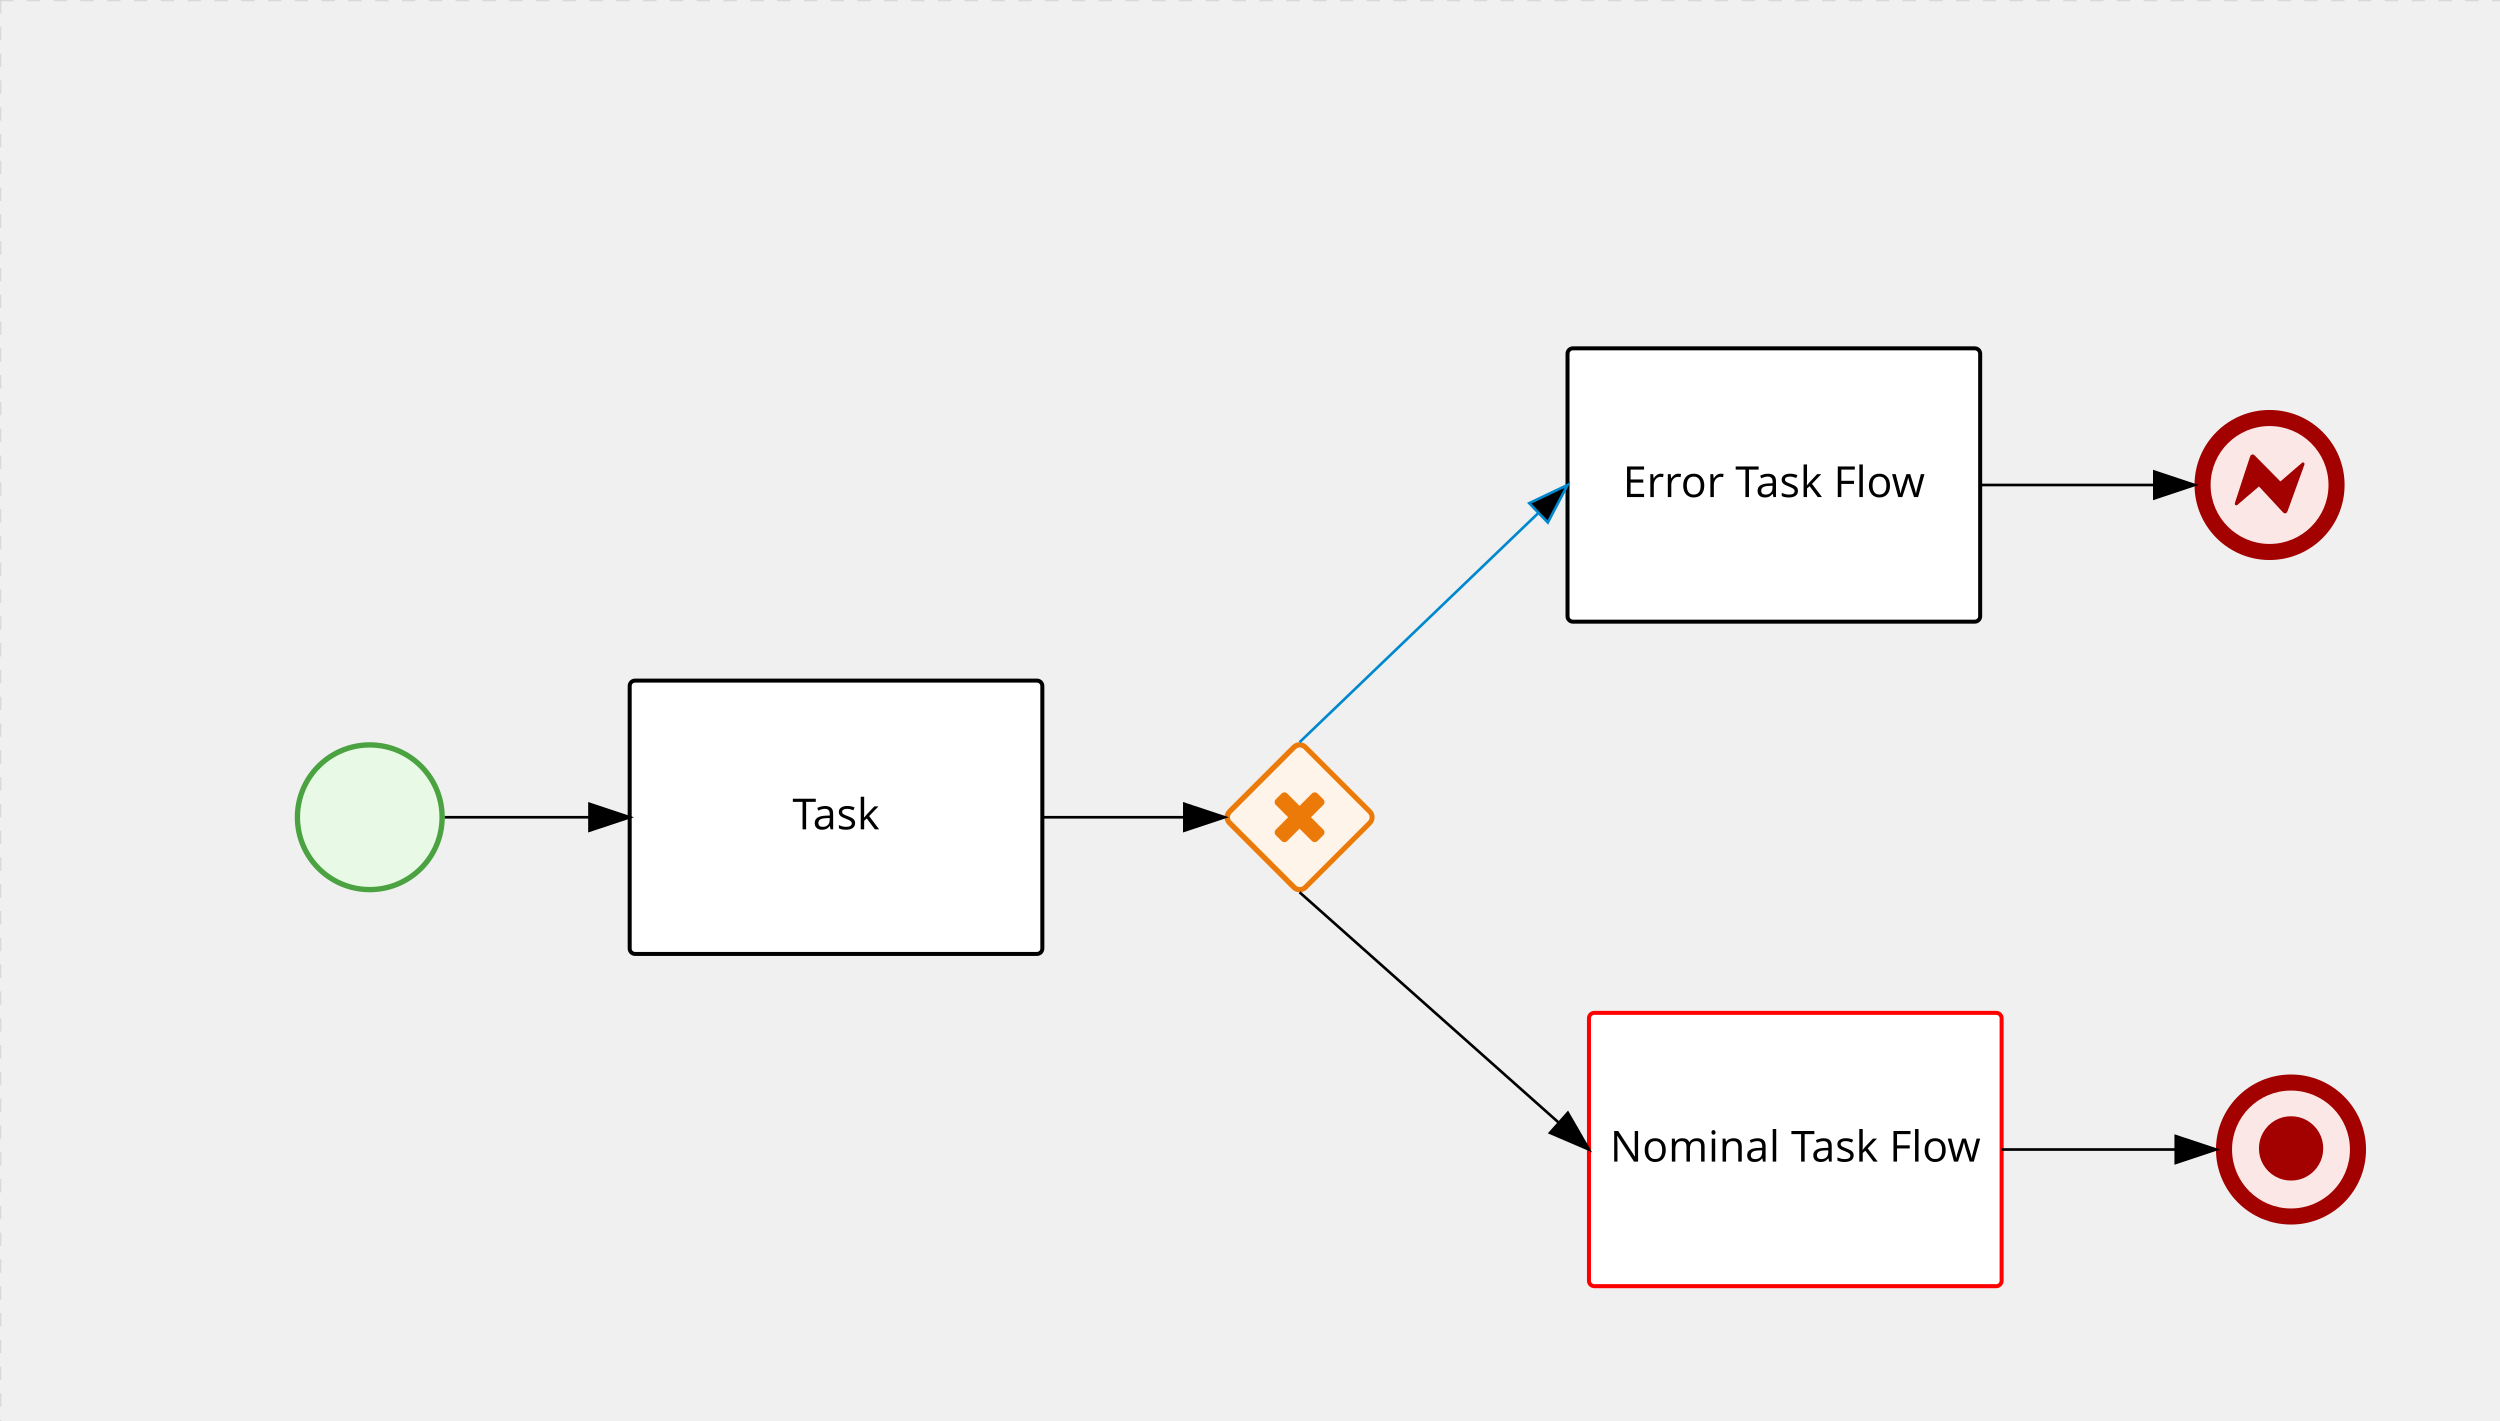
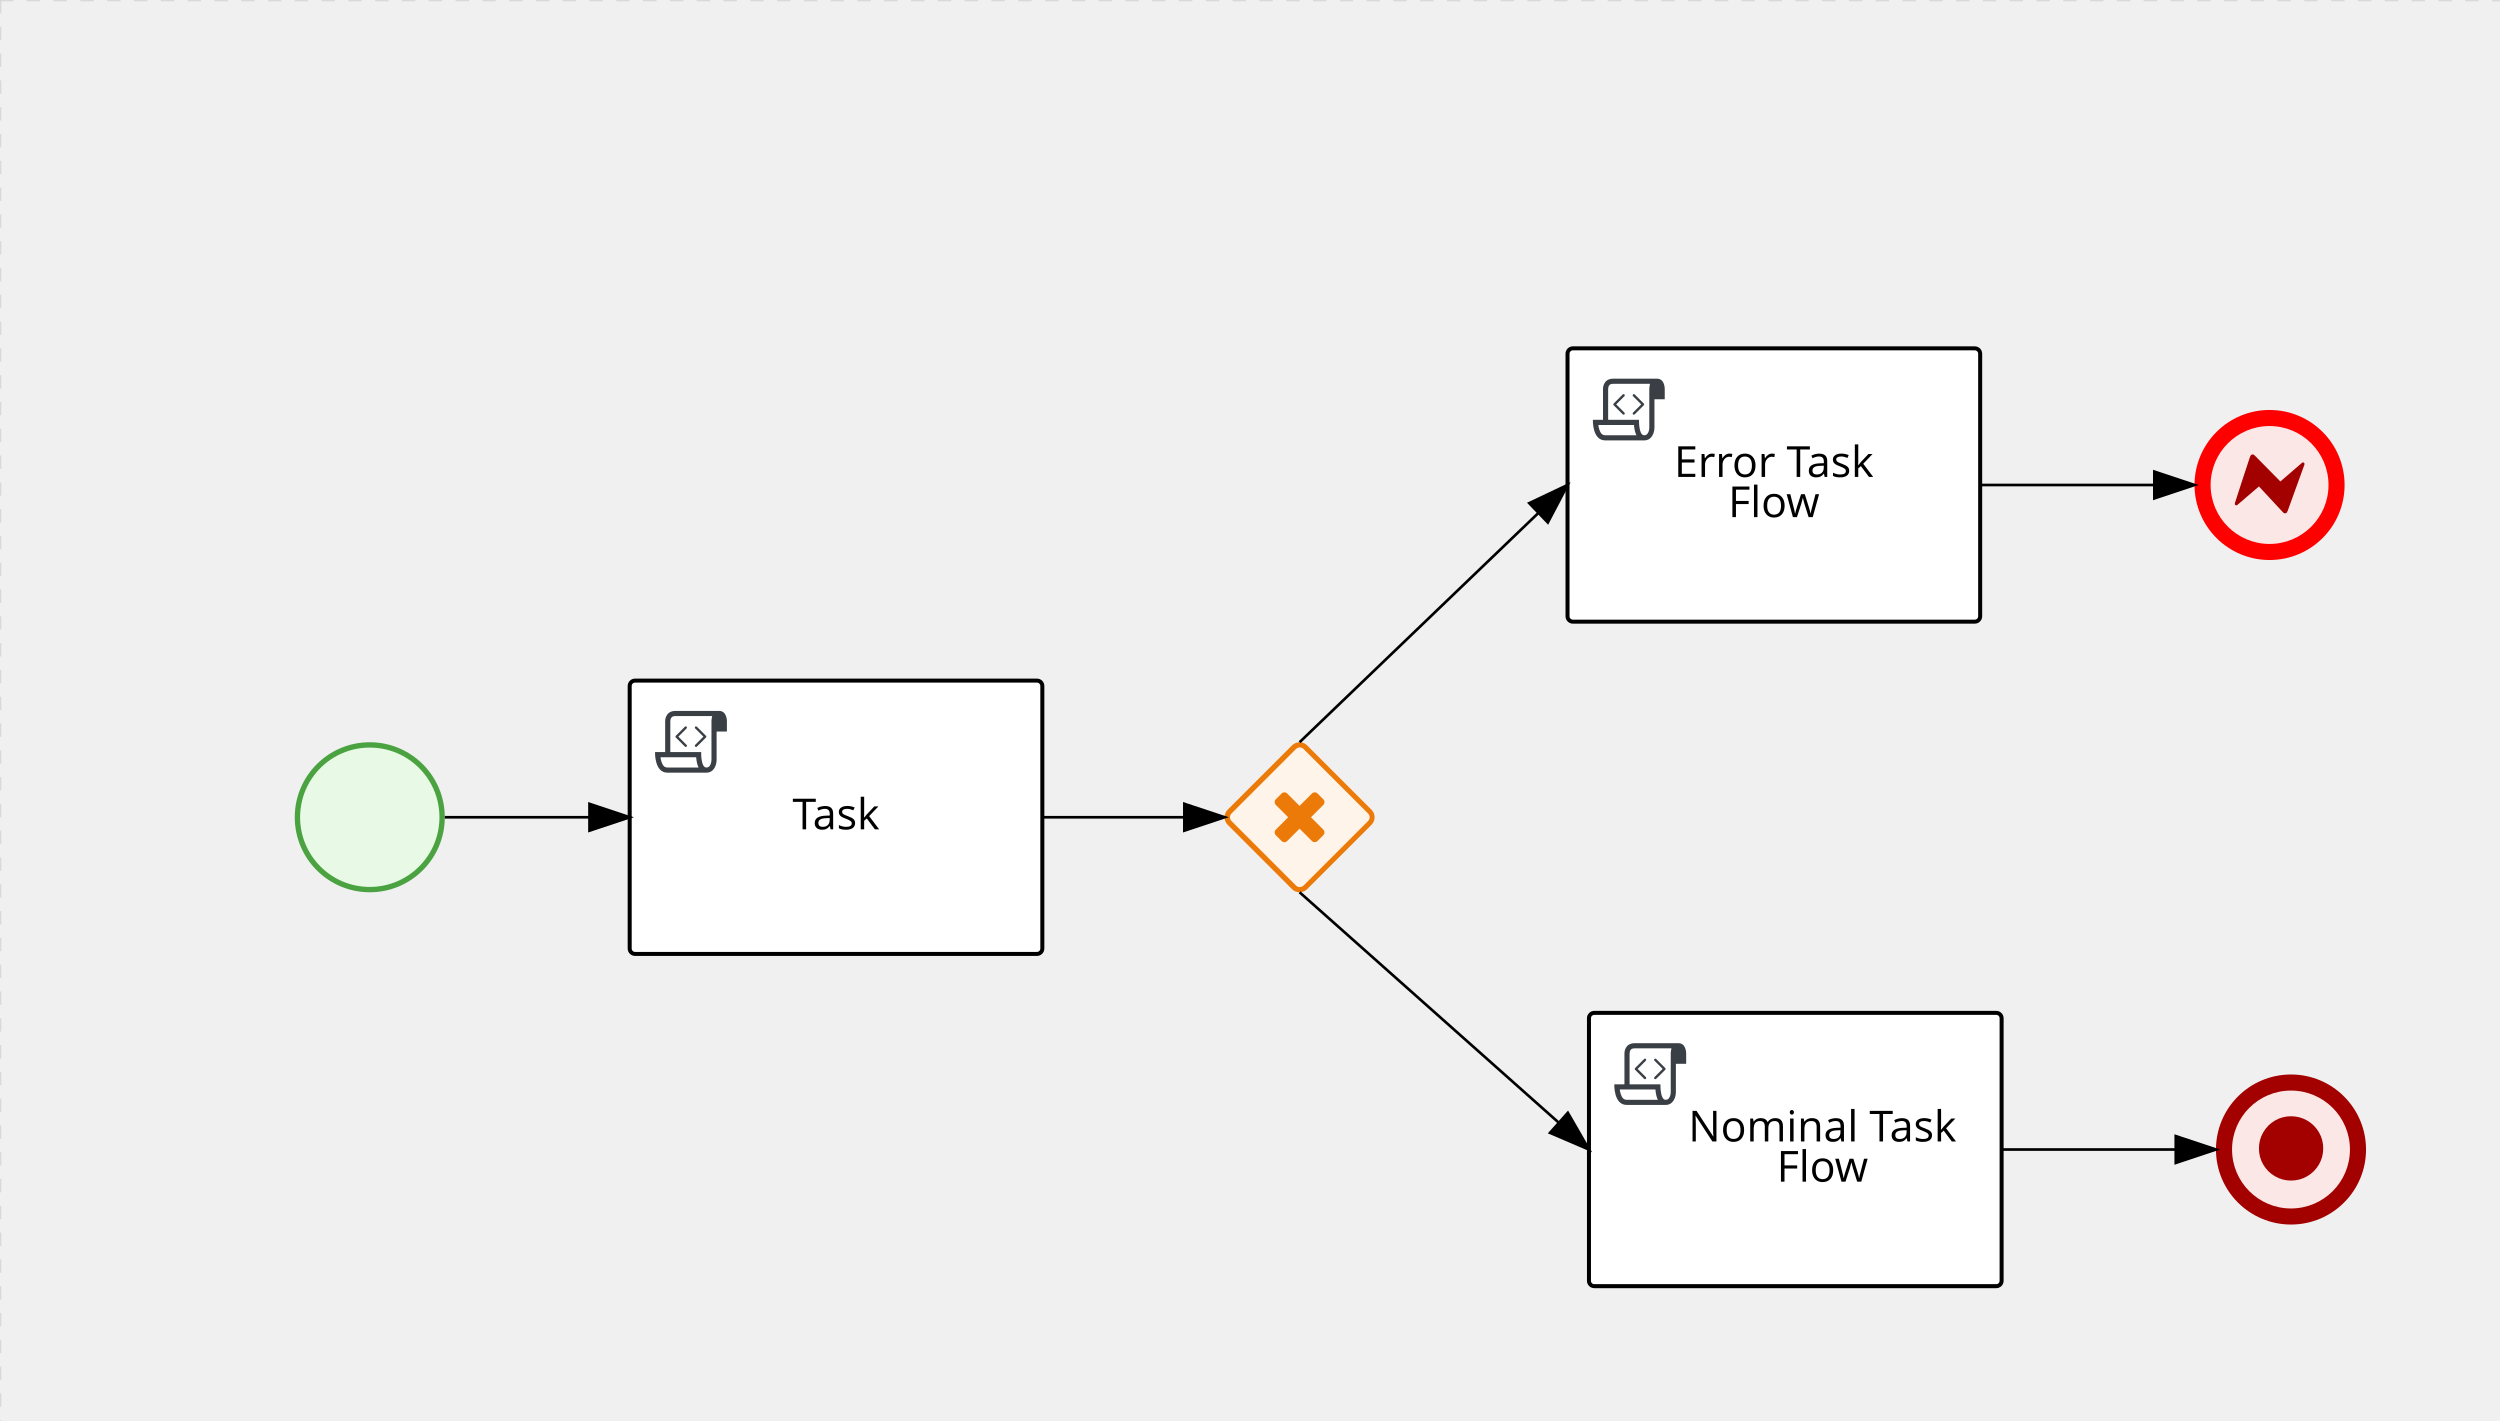
<svg xmlns="http://www.w3.org/2000/svg" version="1.1" width="933" height="530" viewBox="0 0 933 530">
  <defs />
  <g transform="matrix(1,0,0,1,0,0)">
    <g>
      <g>
        <g>
          <path fill="none" stroke="#d3d3d3" paint-order="fill stroke markers" d=" M 0 0 L 1200 0" stroke-miterlimit="10" stroke-opacity="0.8" stroke-dasharray="5" />
        </g>
        <g>
          <path fill="none" stroke="#d3d3d3" paint-order="fill stroke markers" d=" M 0 0 L 0 800" stroke-miterlimit="10" stroke-opacity="0.8" stroke-dasharray="5" />
        </g>
      </g>
      <g id="_F91C4F13-6941-48C1-B98C-87C483FB9BA1" bpmn2nodeid="_F91C4F13-6941-48C1-B98C-87C483FB9BA1" transform="matrix(1,0,0,1,457,277)">
        <g>
          <path fill="none" stroke="none" />
        </g>
        <g transform="matrix(0.125,0,0,0.125,0,0)">
          <g transform="matrix(1,0,0,1,0,0)">
            <path fill="#fef4ea" stroke="none" id="_F91C4F13-6941-48C1-B98C-87C483FB9BA1?shapeType=BACKGROUND" paint-order="stroke fill markers" d=" M 0 0 M 224.4 4.3 C 216.4 4.3 208.4 7.3 202.3 13.4 L 13.5 202.2 C 1.3 214.4 1.3 234.2 13.5 246.4 L 202.2 435.1 C 208.3 441.2 216.4 444.2 224.3 444.2 C 232.2 444.2 240.3 441.2 246.4 435.1 L 435.1 246.4 C 447.3 234.2 447.3 214.4 435.1 202.2 L 246.5 13.4 C 240.4 7.3 232.4 4.3 224.4 4.3 L 224.4 4.3 Z" />
          </g>
          <g>
            <g transform="matrix(1,0,0,1,0,0)">
              <g transform="matrix(1,0,0,1,0,0)">
                <path fill="rgb(236,122,8)" stroke="none" id="_F91C4F13-6941-48C1-B98C-87C483FB9BA1?shapeType=BORDER&amp;renderType=FILL" paint-order="stroke fill markers" d=" M 0 0 M 20.8 212.7 L 213.3 20.2 C 219.6 13.9 229.7 13.9 235.9 20.2 L 428.4 212.7 C 434.7 219 434.7 229.1 428.4 235.3 L 235.9 427.8 C 229.6 434.1 219.5 434.1 213.3 427.8 L 20.8 235.3 C 14.5 229.1 14.5 218.9 20.8 212.7 L 20.8 212.7 Z M 0 0 M 0 224 C 0 232.1 3.1 240.3 9.3 246.5 L 201.5 438.7 C 213.9 451.1 234.1 451.1 246.5 438.7 L 438.7 246.5 C 444.9 240.3 448 232.1 448 224 C 448 215.9 444.9 207.7 438.7 201.5 L 246.5 9.3 C 234.1 -3.1 213.9 -3.1 201.5 9.3 L 9.3 201.5 C 3.1 207.7 0 215.9 0 224 L 0 224 Z" />
              </g>
            </g>
          </g>
          <g>
            <g transform="matrix(1,0,0,1,0,0)">
              <g transform="matrix(1,0,0,1,0,0)">
                <path fill="#ec7a08" stroke="none" id="_F91C4F13-6941-48C1-B98C-87C483FB9BA1undefined" paint-order="stroke fill markers" d=" M 0 0 M 298.2 269.2 C 298.2 272.6 297.1 275.3 294.7 277.7 L 277.7 294.7 C 275.3 297.1 272.6 298.2 269.2 298.2 C 265.8 298.2 263.1 297.1 260.7 294.7 L 224 258 L 187.2 294.8 C 184.8 297.2 182.1 298.3 178.7 298.3 C 175.3 298.3 172.6 297.2 170.2 294.8 L 153.2 277.8 C 150.8 275.4 149.7 272.7 149.7 269.3 C 149.7 265.9 150.8 263.2 153.2 260.8 L 190 224 L 153.2 187.2 C 150.8 184.8 149.7 182 149.7 178.7 C 149.7 175.3 150.8 172.5 153.2 170.2 L 170.2 153.2 C 172.6 150.8 175.3 149.7 178.7 149.7 C 182.1 149.7 184.8 150.8 187.2 153.2 L 224 190 L 260.8 153.2 C 263.2 150.8 265.9 149.7 269.3 149.7 C 272.7 149.7 275.4 150.8 277.8 153.2 L 294.8 170.2 C 297.2 172.5 298.3 175.3 298.3 178.7 C 298.3 182 297.2 184.8 294.8 187.2 L 258 224 L 294.8 260.8 C 297.1 263.1 298.2 265.9 298.2 269.2 Z" />
              </g>
            </g>
          </g>
        </g>
        <g transform="matrix(1,0,0,1,28,61)" />
      </g>
-       <g transform="matrix(1,0,0,1,457,277)" />
-       <g id="_C05445EA-7E26-4A31-8BAD-B7542C83A395" bpmn2nodeid="_C05445EA-7E26-4A31-8BAD-B7542C83A395" transform="matrix(1,0,0,1,585,130)">
-         <g>
-           <path fill="none" stroke="none" />
-         </g>
-         <g transform="matrix(1,0,0,1,0,0)">
-           <path fill="#ffffff" stroke="none" id="_C05445EA-7E26-4A31-8BAD-B7542C83A395?shapeType=BACKGROUND" paint-order="stroke fill markers" d=" M 2 0 L 152 0 L 152 0 A 2 2 0 0 1 154 2 L 154 100 L 154 100 A 2 2 0 0 1 152 102 L 2 102 L 2 102 A 2 2 0 0 1 0 100 L 0 2 L 0 2 A 2 2 0 0 1 2 0 Z" />
-         </g>
-         <g transform="matrix(1,0,0,1,0,0)">
-           <path fill="none" stroke="rgb(0,0,0)" id="_C05445EA-7E26-4A31-8BAD-B7542C83A395?shapeType=BORDER&amp;renderType=STROKE" paint-order="fill stroke markers" d=" M 2 0 L 152 0 L 152 0 A 2 2 0 0 1 154 2 L 154 100 L 154 100 A 2 2 0 0 1 152 102 L 2 102 L 2 102 A 2 2 0 0 1 0 100 L 0 2 L 0 2 A 2 2 0 0 1 2 0 Z" stroke-miterlimit="10" stroke-width="1.5" stroke-dasharray="" />
-         </g>
-         <g transform="matrix(1,0,0,1,20.63334,43.5)">
-           <text fill="#000000" stroke="none" font-family="Open Sans" font-size="12pt" font-style="normal" font-weight="normal" text-decoration="normal" x="56.367" y="12" text-anchor="middle" dominant-baseline="alphabetic">Error Task Flow</text>
-         </g>
-       </g>
-       <g id="_711DC68B-DCF7-4EE1-A190-5A467D2BCB3F" bpmn2nodeid="_711DC68B-DCF7-4EE1-A190-5A467D2BCB3F">
-         <g>
-           <path fill="none" stroke="rgb(0,136,206)" paint-order="fill stroke markers" d=" M 485 277 L 574.179 191.388" stroke-miterlimit="10" stroke-dasharray="" />
-         </g>
-         <g transform="matrix(1,0,0,1,485,277)" />
-         <g transform="matrix(0.6925318,0.7213873,-0.7213873,0.6925318,581.5373,177.3931)">
-           <path fill="rgb(0,0,0)" stroke="rgb(0,136,206)" paint-order="fill stroke markers" d=" M 10 15 L 0 15 L 5 0 Z" stroke-miterlimit="10" stroke-dasharray="" />
-         </g>
-         <g transform="matrix(1,0,0,1,491.9253,221.7861)" />
-       </g>
-       <g id="_F226422B-8AA0-406B-BF94-6CD6848CA865" bpmn2nodeid="_F226422B-8AA0-406B-BF94-6CD6848CA865" transform="matrix(1,0,0,1,593,378)">
-         <g>
-           <path fill="none" stroke="none" />
-         </g>
-         <g transform="matrix(1,0,0,1,0,0)">
-           <path fill="#ffffff" stroke="none" id="_F226422B-8AA0-406B-BF94-6CD6848CA865?shapeType=BACKGROUND" paint-order="stroke fill markers" d=" M 2 0 L 152 0 L 152 0 A 2 2 0 0 1 154 2 L 154 100 L 154 100 A 2 2 0 0 1 152 102 L 2 102 L 2 102 A 2 2 0 0 1 0 100 L 0 2 L 0 2 A 2 2 0 0 1 2 0 Z" />
-         </g>
-         <g transform="matrix(1,0,0,1,0,0)">
-           <path fill="none" stroke="rgb(255,0,0)" id="_F226422B-8AA0-406B-BF94-6CD6848CA865?shapeType=BORDER&amp;renderType=STROKE" paint-order="fill stroke markers" d=" M 2 0 L 152 0 L 152 0 A 2 2 0 0 1 154 2 L 154 100 L 154 100 A 2 2 0 0 1 152 102 L 2 102 L 2 102 A 2 2 0 0 1 0 100 L 0 2 L 0 2 A 2 2 0 0 1 2 0 Z" stroke-miterlimit="10" stroke-width="1.5" stroke-dasharray="" />
-         </g>
-         <g transform="matrix(1,0,0,1,7.849998,43.5)">
-           <text fill="#000000" stroke="none" font-family="Open Sans" font-size="12pt" font-style="normal" font-weight="normal" text-decoration="normal" x="69.15" y="12" text-anchor="middle" dominant-baseline="alphabetic">Nominal Task Flow</text>
-         </g>
-       </g>
-       <g id="_2472B84E-81A6-4F6B-9711-718D03E68309" bpmn2nodeid="_2472B84E-81A6-4F6B-9711-718D03E68309">
-         <g>
-           <path fill="none" stroke="#000000" paint-order="fill stroke markers" d=" M 485 333 L 581.789 419.035" stroke-miterlimit="10" stroke-dasharray="" />
-         </g>
-         <g transform="matrix(1,0,0,1,485,333)" />
-         <g transform="matrix(-0.6643638,0.7474093,-0.7474093,-0.6643638,596.3218,425.263)">
-           <path fill="#000000" stroke="#000000" paint-order="fill stroke markers" d=" M 10 15 L 0 15 L 5 0 Z" stroke-miterlimit="10" stroke-dasharray="" />
-         </g>
-         <g transform="matrix(1,0,0,1,491.6436,373.5259)" />
-       </g>
      <g id="_1DEA9872-96E8-4D90-B516-671FE00F632C" bpmn2nodeid="_1DEA9872-96E8-4D90-B516-671FE00F632C" transform="matrix(1,0,0,1,819,153)">
        <g>
          <path fill="none" stroke="none" />
        </g>
        <g transform="matrix(0.125,0,0,0.125,0,0)">
          <g transform="matrix(1,0,0,1,0,0)">
            <path fill="#fce7e7" stroke="none" id="_1DEA9872-96E8-4D90-B516-671FE00F632C?shapeType=BACKGROUND" paint-order="stroke fill markers" d=" M 0 0 M 444 224 C 444 263.9 434.2 300.8 414.4 334.5 C 394.7 368.2 368 394.9 334.4 414.5 C 300.8 434.1 263.9 444 224 444 C 184.1 444 147.2 434.2 113.5 414.4 C 79.8 394.7 53.1 368 33.5 334.4 C 13.9 300.8 4 263.9 4 224 C 4 184.1 13.8 147.2 33.6 113.5 C 53.4 79.8 80.1 53.1 113.6 33.5 C 147.1 13.9 184.1 4 224 4 C 263.9 4 300.8 13.8 334.5 33.6 C 368.2 53.4 394.9 80.1 414.5 113.6 C 434.1 147.1 444 184.1 444 224 Z" />
          </g>
          <g>
            <g transform="matrix(1,0,0,1,0,0)">
              <g transform="matrix(1,0,0,1,0,0)">
-                 <path fill="rgb(163,0,0)" stroke="none" id="_1DEA9872-96E8-4D90-B516-671FE00F632C?shapeType=BORDER&amp;renderType=FILL" paint-order="stroke fill markers" d=" M 0 0 M 224 0 C 100.3 0 0 100.3 0 224 C 0 347.7 100.3 448 224 448 C 347.7 448 448 347.7 448 224 C 448 100.3 347.7 0 224 0 Z M 0 0 M 224 400 C 126.8 400 48 321.2 48 224 C 48 126.8 126.8 48 224 48 C 321.2 48 400 126.8 400 224 C 400 321.2 321.2 400 224 400 Z" />
+                 <path fill="rgb(255,0,0)" stroke="none" id="_1DEA9872-96E8-4D90-B516-671FE00F632C?shapeType=BORDER&amp;renderType=FILL" paint-order="stroke fill markers" d=" M 0 0 M 224 0 C 100.3 0 0 100.3 0 224 C 0 347.7 100.3 448 224 448 C 347.7 448 448 347.7 448 224 C 448 100.3 347.7 0 224 0 Z M 0 0 M 224 400 C 126.8 400 48 321.2 48 224 C 48 126.8 126.8 48 224 48 C 321.2 48 400 126.8 400 224 C 400 321.2 321.2 400 224 400 Z" />
              </g>
            </g>
          </g>
          <g>
            <g transform="matrix(1,0,0,1,0,0)">
              <g transform="matrix(1,0,0,1,0,0)">
                <path fill="#a30000" stroke="none" id="_1DEA9872-96E8-4D90-B516-671FE00F632Cundefined" paint-order="stroke fill markers" d=" M 0 0 M 173.5 132.7 C 172.8 132.7 172.1 132.8 171.3 133.1 C 168 134.3 167.5 135.9 165.6 139.9 C 164 143.3 120.4 278.3 120.4 278.3 C 120.4 278.3 119.1 282.8 122.9 284.4 C 123.5 284.7 124.1 284.8 124.7 284.8 C 127.5 284.8 129.4 282.2 129.4 282.2 L 192.3 228.3 L 263.9 305.4 C 266 307.4 267.9 308.7 270.1 308.7 C 270.8 308.7 271.5 308.5 272.3 308.3 C 275.6 307.1 276.4 305.1 278 301.5 C 279.5 298.1 328.1 163.1 328.1 163.1 C 328.1 163.1 329.4 158.6 325.7 157 C 325.1 156.7 324.5 156.6 323.8 156.6 C 321 156.6 319.2 159.2 319.2 159.2 L 256.3 213.5 C 256.3 213.5 182.7 138.6 179.8 136 C 177.6 134 175.7 132.7 173.5 132.7 L 173.5 132.7 Z" />
              </g>
            </g>
          </g>
        </g>
        <g transform="matrix(1,0,0,1,28,61)" />
-       </g>
-       <g id="_8C78BB29-FBF7-4AD6-9B2A-A63FFF47796D" bpmn2nodeid="_8C78BB29-FBF7-4AD6-9B2A-A63FFF47796D">
-         <g>
-           <path fill="none" stroke="#000000" paint-order="fill stroke markers" d=" M 739 181 L 804 181" stroke-miterlimit="10" stroke-dasharray="" />
-         </g>
-         <g transform="matrix(1,0,0,1,739,181)" />
-         <g transform="matrix(6.123233995736766e-17,1,-1,6.123233995736766e-17,819,176)">
-           <path fill="#000000" stroke="#000000" paint-order="fill stroke markers" d=" M 10 15 L 0 15 L 5 0 Z" stroke-miterlimit="10" stroke-dasharray="" />
-         </g>
-         <g transform="matrix(1,0,0,1,739,171)" />
      </g>
      <g transform="matrix(1,0,0,1,819,153)" />
      <g id="_7AA0D0D3-15CC-493A-A811-E1916ADA77BD" bpmn2nodeid="_7AA0D0D3-15CC-493A-A811-E1916ADA77BD" transform="matrix(1,0,0,1,827,401)">
        <g>
          <path fill="none" stroke="none" />
        </g>
        <g transform="matrix(0.125,0,0,0.125,0,0)">
          <g transform="matrix(1,0,0,1,0,0)">
            <path fill="#fce7e7" stroke="none" id="_7AA0D0D3-15CC-493A-A811-E1916ADA77BD?shapeType=BACKGROUND" paint-order="stroke fill markers" d=" M 0 0 M 444 224 C 444 263.9 434.2 300.8 414.4 334.5 C 394.7 368.2 368 394.9 334.4 414.5 C 300.8 434.1 263.9 444 224 444 C 184.1 444 147.2 434.2 113.5 414.4 C 79.8 394.7 53.1 368 33.5 334.4 C 13.9 300.8 4 263.9 4 224 C 4 184.1 13.8 147.2 33.6 113.5 C 53.4 79.8 80.1 53.1 113.6 33.5 C 147.1 13.9 184.1 4 224 4 C 263.9 4 300.8 13.8 334.5 33.6 C 368.2 53.4 394.9 80.1 414.5 113.6 C 434.1 147.1 444 184.1 444 224 Z" />
          </g>
          <g>
            <g transform="matrix(1,0,0,1,0,0)">
              <g transform="matrix(1,0,0,1,0,0)">
                <path fill="rgb(163,0,0)" stroke="none" id="_7AA0D0D3-15CC-493A-A811-E1916ADA77BD?shapeType=BORDER&amp;renderType=FILL" paint-order="stroke fill markers" d=" M 0 0 M 224 0 C 100.3 0 0 100.3 0 224 C 0 347.7 100.3 448 224 448 C 347.7 448 448 347.7 448 224 C 448 100.3 347.7 0 224 0 Z M 0 0 M 224 400 C 126.8 400 48 321.2 48 224 C 48 126.8 126.8 48 224 48 C 321.2 48 400 126.8 400 224 C 400 321.2 321.2 400 224 400 Z" />
              </g>
            </g>
          </g>
          <g>
            <g transform="matrix(1,0,0,1,0,0)">
              <g transform="matrix(1,0,0,1,0,0)">
                <path fill="#a30000" stroke="none" id="_7AA0D0D3-15CC-493A-A811-E1916ADA77BDundefined" paint-order="stroke fill markers" d=" M 0 0 M 320.2 220.7 C 320.2 238.1 315.9 254.2 307.3 268.9 C 298.7 283.6 287.1 295.3 272.4 303.8 C 257.7 312.4 241.6 316.7 224.2 316.7 C 206.8 316.7 190.7 312.4 176 303.8 C 161.3 295.2 149.7 283.6 141.1 268.9 C 132.5 254.2 128.3 238.1 128.3 220.7 C 128.3 203.3 132.6 187.2 141.2 172.5 C 149.8 157.8 161.4 146.1 176.1 137.5 C 190.8 128.9 206.9 124.7 224.3 124.7 C 241.7 124.7 257.8 129 272.5 137.6 C 287.2 146.2 298.9 157.9 307.4 172.5 C 316 187.2 320.2 203.3 320.2 220.7 Z" />
              </g>
            </g>
          </g>
        </g>
        <g transform="matrix(1,0,0,1,28,61)" />
      </g>
-       <g id="_5FCF7D7C-6114-4256-A353-8D9941002D02" bpmn2nodeid="_5FCF7D7C-6114-4256-A353-8D9941002D02">
-         <g>
-           <path fill="none" stroke="#000000" paint-order="fill stroke markers" d=" M 747 429 L 812 429" stroke-miterlimit="10" stroke-dasharray="" />
-         </g>
-         <g transform="matrix(1,0,0,1,747,429)" />
-         <g transform="matrix(6.123233995736766e-17,1,-1,6.123233995736766e-17,827,424)">
-           <path fill="#000000" stroke="#000000" paint-order="fill stroke markers" d=" M 10 15 L 0 15 L 5 0 Z" stroke-miterlimit="10" stroke-dasharray="" />
-         </g>
-         <g transform="matrix(1,0,0,1,747,419)" />
-       </g>
      <g transform="matrix(1,0,0,1,827,401)" />
      <g id="_95E1E79E-4BB6-4A8E-A6D2-C2FD08C136E5" bpmn2nodeid="_95E1E79E-4BB6-4A8E-A6D2-C2FD08C136E5" transform="matrix(1,0,0,1,110,277)">
        <g>
          <path fill="none" stroke="none" />
        </g>
        <g transform="matrix(0.125,0,0,0.125,0,0)">
          <g transform="matrix(1,0,0,1,0,0)">
            <path fill="#e8fae6" stroke="none" id="_95E1E79E-4BB6-4A8E-A6D2-C2FD08C136E5?shapeType=BACKGROUND" paint-order="stroke fill markers" d=" M 0 0 M 444 224 C 444 263.9 434.2 300.8 414.4 334.5 C 394.7 368.2 368 394.9 334.4 414.5 C 300.8 434.1 263.9 444 224 444 C 184.1 444 147.2 434.2 113.5 414.4 C 79.8 394.7 53.1 368 33.5 334.4 C 13.9 300.8 4 263.9 4 224 C 4 184.1 13.8 147.2 33.6 113.5 C 53.4 79.8 80.1 53.1 113.6 33.5 C 147.1 13.9 184.1 4 224 4 C 263.9 4 300.8 13.8 334.5 33.6 C 368.2 53.4 394.9 80.1 414.5 113.6 C 434.1 147.1 444 184.1 444 224 Z" />
          </g>
          <g>
            <g transform="matrix(1,0,0,1,0,0)">
              <g transform="matrix(1,0,0,1,0,0)">
                <path fill="rgb(74,162,65)" stroke="none" id="_95E1E79E-4BB6-4A8E-A6D2-C2FD08C136E5?shapeType=BORDER&amp;renderType=FILL" paint-order="stroke fill markers" d=" M 0 0 M 224 0 C 100.3 0 0 100.3 0 224 C 0 347.7 100.3 448 224 448 C 347.7 448 448 347.7 448 224 C 448 100.3 347.7 0 224 0 Z M 0 0 M 224 432 C 109.1 432 16 338.9 16 224 C 16 109.1 109.1 16 224 16 C 338.9 16 432 109.1 432 224 C 432 338.9 338.9 432 224 432 Z" />
              </g>
            </g>
          </g>
        </g>
        <g transform="matrix(1,0,0,1,28,61)" />
      </g>
      <g transform="matrix(1,0,0,1,110,277)" />
+       <g transform="matrix(1,0,0,1,457,277)" />
      <g id="_C6F540DE-5668-4666-BFA6-C04D57EBCE7C" bpmn2nodeid="_C6F540DE-5668-4666-BFA6-C04D57EBCE7C" transform="matrix(1,0,0,1,235,254)">
        <g>
          <path fill="none" stroke="none" />
        </g>
        <g transform="matrix(1,0,0,1,0,0)">
          <path fill="#ffffff" stroke="none" id="_C6F540DE-5668-4666-BFA6-C04D57EBCE7C?shapeType=BACKGROUND" paint-order="stroke fill markers" d=" M 2 0 L 152 0 L 152 0 A 2 2 0 0 1 154 2 L 154 100 L 154 100 A 2 2 0 0 1 152 102 L 2 102 L 2 102 A 2 2 0 0 1 0 100 L 0 2 L 0 2 A 2 2 0 0 1 2 0 Z" />
        </g>
        <g transform="matrix(1,0,0,1,0,0)">
          <path fill="none" stroke="rgb(0,0,0)" id="_C6F540DE-5668-4666-BFA6-C04D57EBCE7C?shapeType=BORDER&amp;renderType=STROKE" paint-order="fill stroke markers" d=" M 2 0 L 152 0 L 152 0 A 2 2 0 0 1 154 2 L 154 100 L 154 100 A 2 2 0 0 1 152 102 L 2 102 L 2 102 A 2 2 0 0 1 0 100 L 0 2 L 0 2 A 2 2 0 0 1 2 0 Z" stroke-miterlimit="10" stroke-width="1.5" stroke-dasharray="" />
+         </g>
+         <g>
+           <g transform="matrix(0.06,0,0,0.06,9.4,9.4)">
+             <g transform="matrix(1,0,0,1,0,0)">
+               <path fill="#393f44" stroke="none" id="_C6F540DE-5668-4666-BFA6-C04D57EBCE7Cundefined" paint-order="stroke fill markers" d=" M 0 0 M 197.3 130.2 C 194.4 127.3 189.6 127.3 186.7 130.2 L 130.2 186.7 C 127.3 189.6 127.3 194.4 130.2 197.3 L 186.7 253.8 C 188.1 255.3 190.1 256 192 256 C 193.9 256 195.9 255.3 197.3 253.7 C 200.2 250.8 200.2 246 197.3 243.1 L 146.2 192 L 197.3 140.8 C 200.2 137.9 200.2 133.1 197.3 130.2 Z" />
+             </g>
+             <g transform="matrix(1,0,0,1,0,0)">
+               <path fill="#393f44" stroke="none" id="_C6F540DE-5668-4666-BFA6-C04D57EBCE7Cundefined" paint-order="stroke fill markers" d=" M 0 0 M 261.3 130.2 C 258.4 127.3 253.6 127.3 250.7 130.2 C 247.8 133.1 247.8 137.9 250.7 140.8 L 301.8 191.9 L 250.7 243 C 247.8 245.9 247.8 250.7 250.7 253.6 C 252.1 255.3 254.1 256 256 256 C 257.9 256 259.9 255.3 261.3 253.8 L 317.8 197.3 C 320.7 194.4 320.7 189.6 317.8 186.7 L 261.3 130.2 Z" />
+             </g>
+             <g transform="matrix(1,0,0,1,0,0)">
+               <path fill="#393f44" stroke="none" id="_C6F540DE-5668-4666-BFA6-C04D57EBCE7Cundefined" paint-order="stroke fill markers" d=" M 0 0 M 400 32 C 400 32 152.8 32 128 32 C 62 32 64 96 64 96 L 64 288 L 1 288 C 1 288 -4 416 78 416 L 320 416 C 368 416 384 368 384 336 C 384 314.2 384 224.4 384 160 L 448 160 L 448 96 C 448 96 449 32 400 32 Z M 0 0 M 78 383.9 C 68.5 383.9 61.6 381.1 55.5 374.9 C 43.4 362.4 37.5 339.6 34.9 320 L 256.9 320 C 257.1 322.7 257.3 325.4 257.6 328.2 C 260 351.6 264.7 370.1 271.9 383.9 L 78 383.9 L 78 383.9 Z M 0 0 M 352 336 C 352 345.9 349.6 360.3 342.9 371 C 337.2 380.1 330.4 384 320 384 C 285 384 288 288 288 288 L 96 288 L 96 96 L 96 95.9 L 96 95.1 C 96 90.6 97.6 78.3 104.7 71.2 C 106.5 69.4 111.9 64 128 64 L 356.5 64 C 354.4 72.8 352.8 81.8 352.2 89.9 C 352.2 90.5 352.1 91.1 352.1 91.7 C 352.1 92 352.1 92.3 352.1 92.6 C 352 94.8 352 96 352 96 L 352 160 L 352 336 Z" />
+             </g>
+           </g>
        </g>
        <g transform="matrix(1,0,0,1,60.75,43.5)">
          <text fill="#000000" stroke="none" font-family="Open Sans" font-size="12pt" font-style="normal" font-weight="normal" text-decoration="normal" x="16.25" y="12" text-anchor="middle" dominant-baseline="alphabetic">Task</text>
        </g>
+       </g>
+       <g id="_05EC393C-5B6B-455E-93C6-BCBD80C2AF82" bpmn2nodeid="_05EC393C-5B6B-455E-93C6-BCBD80C2AF82">
+         <g>
+           <path fill="none" stroke="#000000" paint-order="fill stroke markers" d=" M 166 305 L 220 305" stroke-miterlimit="10" stroke-dasharray="" />
+         </g>
+         <g transform="matrix(1,0,0,1,166,305)" />
+         <g transform="matrix(6.123233995736766e-17,1,-1,6.123233995736766e-17,235,300)">
+           <path fill="#000000" stroke="#000000" paint-order="fill stroke markers" d=" M 10 15 L 0 15 L 5 0 Z" stroke-miterlimit="10" stroke-dasharray="" />
+         </g>
+         <g transform="matrix(1,0,0,1,166,295)" />
      </g>
      <g id="_7E331BE9-227B-4655-9B28-0206B6627A93" bpmn2nodeid="_7E331BE9-227B-4655-9B28-0206B6627A93">
        <g>
          <path fill="none" stroke="rgb(0,0,0)" paint-order="fill stroke markers" d=" M 389 305 L 442 305" stroke-miterlimit="10" stroke-dasharray="" />
        </g>
        <g transform="matrix(1,0,0,1,389,305)" />
        <g transform="matrix(6.123233995736766e-17,1,-1,6.123233995736766e-17,457,300)">
          <path fill="rgb(0,0,0)" stroke="rgb(0,0,0)" paint-order="fill stroke markers" d=" M 10 15 L 0 15 L 5 0 Z" stroke-miterlimit="10" stroke-dasharray="" />
        </g>
        <g transform="matrix(1,0,0,1,389,295)" />
      </g>
-       <g id="_05EC393C-5B6B-455E-93C6-BCBD80C2AF82" bpmn2nodeid="_05EC393C-5B6B-455E-93C6-BCBD80C2AF82">
-         <g>
-           <path fill="none" stroke="#000000" paint-order="fill stroke markers" d=" M 166 305 L 220 305" stroke-miterlimit="10" stroke-dasharray="" />
-         </g>
-         <g transform="matrix(1,0,0,1,166,305)" />
-         <g transform="matrix(6.123233995736766e-17,1,-1,6.123233995736766e-17,235,300)">
-           <path fill="#000000" stroke="#000000" paint-order="fill stroke markers" d=" M 10 15 L 0 15 L 5 0 Z" stroke-miterlimit="10" stroke-dasharray="" />
-         </g>
-         <g transform="matrix(1,0,0,1,166,295)" />
-       </g>
      <g transform="matrix(1,0,0,1,235,254)" />
+       <g id="_C05445EA-7E26-4A31-8BAD-B7542C83A395" bpmn2nodeid="_C05445EA-7E26-4A31-8BAD-B7542C83A395" transform="matrix(1,0,0,1,585,130)">
+         <g>
+           <path fill="none" stroke="none" />
+         </g>
+         <g transform="matrix(1,0,0,1,0,0)">
+           <path fill="#ffffff" stroke="none" id="_C05445EA-7E26-4A31-8BAD-B7542C83A395?shapeType=BACKGROUND" paint-order="stroke fill markers" d=" M 2 0 L 152 0 L 152 0 A 2 2 0 0 1 154 2 L 154 100 L 154 100 A 2 2 0 0 1 152 102 L 2 102 L 2 102 A 2 2 0 0 1 0 100 L 0 2 L 0 2 A 2 2 0 0 1 2 0 Z" />
+         </g>
+         <g transform="matrix(1,0,0,1,0,0)">
+           <path fill="none" stroke="rgb(0,0,0)" id="_C05445EA-7E26-4A31-8BAD-B7542C83A395?shapeType=BORDER&amp;renderType=STROKE" paint-order="fill stroke markers" d=" M 2 0 L 152 0 L 152 0 A 2 2 0 0 1 154 2 L 154 100 L 154 100 A 2 2 0 0 1 152 102 L 2 102 L 2 102 A 2 2 0 0 1 0 100 L 0 2 L 0 2 A 2 2 0 0 1 2 0 Z" stroke-miterlimit="10" stroke-width="1.5" stroke-dasharray="" />
+         </g>
+         <g>
+           <g transform="matrix(0.06,0,0,0.06,9.4,9.4)">
+             <g transform="matrix(1,0,0,1,0,0)">
+               <path fill="#393f44" stroke="none" id="_C05445EA-7E26-4A31-8BAD-B7542C83A395undefined" paint-order="stroke fill markers" d=" M 0 0 M 197.3 130.2 C 194.4 127.3 189.6 127.3 186.7 130.2 L 130.2 186.7 C 127.3 189.6 127.3 194.4 130.2 197.3 L 186.7 253.8 C 188.1 255.3 190.1 256 192 256 C 193.9 256 195.9 255.3 197.3 253.7 C 200.2 250.8 200.2 246 197.3 243.1 L 146.2 192 L 197.3 140.8 C 200.2 137.9 200.2 133.1 197.3 130.2 Z" />
+             </g>
+             <g transform="matrix(1,0,0,1,0,0)">
+               <path fill="#393f44" stroke="none" id="_C05445EA-7E26-4A31-8BAD-B7542C83A395undefined" paint-order="stroke fill markers" d=" M 0 0 M 261.3 130.2 C 258.4 127.3 253.6 127.3 250.7 130.2 C 247.8 133.1 247.8 137.9 250.7 140.8 L 301.8 191.9 L 250.7 243 C 247.8 245.9 247.8 250.7 250.7 253.6 C 252.1 255.3 254.1 256 256 256 C 257.9 256 259.9 255.3 261.3 253.8 L 317.8 197.3 C 320.7 194.4 320.7 189.6 317.8 186.7 L 261.3 130.2 Z" />
+             </g>
+             <g transform="matrix(1,0,0,1,0,0)">
+               <path fill="#393f44" stroke="none" id="_C05445EA-7E26-4A31-8BAD-B7542C83A395undefined" paint-order="stroke fill markers" d=" M 0 0 M 400 32 C 400 32 152.8 32 128 32 C 62 32 64 96 64 96 L 64 288 L 1 288 C 1 288 -4 416 78 416 L 320 416 C 368 416 384 368 384 336 C 384 314.2 384 224.4 384 160 L 448 160 L 448 96 C 448 96 449 32 400 32 Z M 0 0 M 78 383.9 C 68.5 383.9 61.6 381.1 55.5 374.9 C 43.4 362.4 37.5 339.6 34.9 320 L 256.9 320 C 257.1 322.7 257.3 325.4 257.6 328.2 C 260 351.6 264.7 370.1 271.9 383.9 L 78 383.9 L 78 383.9 Z M 0 0 M 352 336 C 352 345.9 349.6 360.3 342.9 371 C 337.2 380.1 330.4 384 320 384 C 285 384 288 288 288 288 L 96 288 L 96 96 L 96 95.9 L 96 95.1 C 96 90.6 97.6 78.3 104.7 71.2 C 106.5 69.4 111.9 64 128 64 L 356.5 64 C 354.4 72.8 352.8 81.8 352.2 89.9 C 352.2 90.5 352.1 91.1 352.1 91.7 C 352.1 92 352.1 92.3 352.1 92.6 C 352 94.8 352 96 352 96 L 352 160 L 352 336 Z" />
+             </g>
+           </g>
+         </g>
+         <g transform="matrix(1,0,0,1,37.66667,36)">
+           <text fill="#000000" stroke="none" font-family="Open Sans" font-size="12pt" font-style="normal" font-weight="normal" text-decoration="normal" x="39.333" y="12" text-anchor="middle" dominant-baseline="alphabetic">Error Task </text>
+           <text fill="#000000" stroke="none" font-family="Open Sans" font-size="12pt" font-style="normal" font-weight="normal" text-decoration="normal" x="39.333" y="27" text-anchor="middle" dominant-baseline="alphabetic">     Flow      </text>
+         </g>
+       </g>
+       <g id="_711DC68B-DCF7-4EE1-A190-5A467D2BCB3F" bpmn2nodeid="_711DC68B-DCF7-4EE1-A190-5A467D2BCB3F">
+         <g>
+           <path fill="none" stroke="rgb(0,0,0)" paint-order="fill stroke markers" d=" M 485 277 L 574.179 191.388" stroke-miterlimit="10" stroke-dasharray="" />
+         </g>
+         <g transform="matrix(1,0,0,1,485,277)" />
+         <g transform="matrix(0.6925318,0.7213873,-0.7213873,0.6925318,581.5373,177.3931)">
+           <path fill="rgb(0,0,0)" stroke="rgb(0,0,0)" paint-order="fill stroke markers" d=" M 10 15 L 0 15 L 5 0 Z" stroke-miterlimit="10" stroke-dasharray="" />
+         </g>
+         <g transform="matrix(1,0,0,1,491.9253,221.7861)" />
+       </g>
+       <g id="_8C78BB29-FBF7-4AD6-9B2A-A63FFF47796D" bpmn2nodeid="_8C78BB29-FBF7-4AD6-9B2A-A63FFF47796D">
+         <g>
+           <path fill="none" stroke="#000000" paint-order="fill stroke markers" d=" M 739 181 L 804 181" stroke-miterlimit="10" stroke-dasharray="" />
+         </g>
+         <g transform="matrix(1,0,0,1,739,181)" />
+         <g transform="matrix(6.123233995736766e-17,1,-1,6.123233995736766e-17,819,176)">
+           <path fill="#000000" stroke="#000000" paint-order="fill stroke markers" d=" M 10 15 L 0 15 L 5 0 Z" stroke-miterlimit="10" stroke-dasharray="" />
+         </g>
+         <g transform="matrix(1,0,0,1,739,171)" />
+       </g>
      <g transform="matrix(1,0,0,1,585,130)" />
+       <g id="_F226422B-8AA0-406B-BF94-6CD6848CA865" bpmn2nodeid="_F226422B-8AA0-406B-BF94-6CD6848CA865" transform="matrix(1,0,0,1,593,378)">
+         <g>
+           <path fill="none" stroke="none" />
+         </g>
+         <g transform="matrix(1,0,0,1,0,0)">
+           <path fill="#ffffff" stroke="none" id="_F226422B-8AA0-406B-BF94-6CD6848CA865?shapeType=BACKGROUND" paint-order="stroke fill markers" d=" M 2 0 L 152 0 L 152 0 A 2 2 0 0 1 154 2 L 154 100 L 154 100 A 2 2 0 0 1 152 102 L 2 102 L 2 102 A 2 2 0 0 1 0 100 L 0 2 L 0 2 A 2 2 0 0 1 2 0 Z" />
+         </g>
+         <g transform="matrix(1,0,0,1,0,0)">
+           <path fill="none" stroke="rgb(0,0,0)" id="_F226422B-8AA0-406B-BF94-6CD6848CA865?shapeType=BORDER&amp;renderType=STROKE" paint-order="fill stroke markers" d=" M 2 0 L 152 0 L 152 0 A 2 2 0 0 1 154 2 L 154 100 L 154 100 A 2 2 0 0 1 152 102 L 2 102 L 2 102 A 2 2 0 0 1 0 100 L 0 2 L 0 2 A 2 2 0 0 1 2 0 Z" stroke-miterlimit="10" stroke-width="1.5" stroke-dasharray="" />
+         </g>
+         <g>
+           <g transform="matrix(0.06,0,0,0.06,9.4,9.4)">
+             <g transform="matrix(1,0,0,1,0,0)">
+               <path fill="#393f44" stroke="none" id="_F226422B-8AA0-406B-BF94-6CD6848CA865undefined" paint-order="stroke fill markers" d=" M 0 0 M 197.3 130.2 C 194.4 127.3 189.6 127.3 186.7 130.2 L 130.2 186.7 C 127.3 189.6 127.3 194.4 130.2 197.3 L 186.7 253.8 C 188.1 255.3 190.1 256 192 256 C 193.9 256 195.9 255.3 197.3 253.7 C 200.2 250.8 200.2 246 197.3 243.1 L 146.2 192 L 197.3 140.8 C 200.2 137.9 200.2 133.1 197.3 130.2 Z" />
+             </g>
+             <g transform="matrix(1,0,0,1,0,0)">
+               <path fill="#393f44" stroke="none" id="_F226422B-8AA0-406B-BF94-6CD6848CA865undefined" paint-order="stroke fill markers" d=" M 0 0 M 261.3 130.2 C 258.4 127.3 253.6 127.3 250.7 130.2 C 247.8 133.1 247.8 137.9 250.7 140.8 L 301.8 191.9 L 250.7 243 C 247.8 245.9 247.8 250.7 250.7 253.6 C 252.1 255.3 254.1 256 256 256 C 257.9 256 259.9 255.3 261.3 253.8 L 317.8 197.3 C 320.7 194.4 320.7 189.6 317.8 186.7 L 261.3 130.2 Z" />
+             </g>
+             <g transform="matrix(1,0,0,1,0,0)">
+               <path fill="#393f44" stroke="none" id="_F226422B-8AA0-406B-BF94-6CD6848CA865undefined" paint-order="stroke fill markers" d=" M 0 0 M 400 32 C 400 32 152.8 32 128 32 C 62 32 64 96 64 96 L 64 288 L 1 288 C 1 288 -4 416 78 416 L 320 416 C 368 416 384 368 384 336 C 384 314.2 384 224.4 384 160 L 448 160 L 448 96 C 448 96 449 32 400 32 Z M 0 0 M 78 383.9 C 68.5 383.9 61.6 381.1 55.5 374.9 C 43.4 362.4 37.5 339.6 34.9 320 L 256.9 320 C 257.1 322.7 257.3 325.4 257.6 328.2 C 260 351.6 264.7 370.1 271.9 383.9 L 78 383.9 L 78 383.9 Z M 0 0 M 352 336 C 352 345.9 349.6 360.3 342.9 371 C 337.2 380.1 330.4 384 320 384 C 285 384 288 288 288 288 L 96 288 L 96 96 L 96 95.9 L 96 95.1 C 96 90.6 97.6 78.3 104.7 71.2 C 106.5 69.4 111.9 64 128 64 L 356.5 64 C 354.4 72.8 352.8 81.8 352.2 89.9 C 352.2 90.5 352.1 91.1 352.1 91.7 C 352.1 92 352.1 92.3 352.1 92.6 C 352 94.8 352 96 352 96 L 352 160 L 352 336 Z" />
+             </g>
+           </g>
+         </g>
+         <g transform="matrix(1,0,0,1,35,36)">
+           <text fill="#000000" stroke="none" font-family="Open Sans" font-size="12pt" font-style="normal" font-weight="normal" text-decoration="normal" x="52.117" y="12" text-anchor="middle" dominant-baseline="alphabetic">Nominal Task </text>
+           <text fill="#000000" stroke="none" font-family="Open Sans" font-size="12pt" font-style="normal" font-weight="normal" text-decoration="normal" x="52.117" y="27" text-anchor="middle" dominant-baseline="alphabetic">        Flow         </text>
+         </g>
+       </g>
+       <g id="_2472B84E-81A6-4F6B-9711-718D03E68309" bpmn2nodeid="_2472B84E-81A6-4F6B-9711-718D03E68309">
+         <g>
+           <path fill="none" stroke="#000000" paint-order="fill stroke markers" d=" M 485 333 L 581.789 419.035" stroke-miterlimit="10" stroke-dasharray="" />
+         </g>
+         <g transform="matrix(1,0,0,1,485,333)" />
+         <g transform="matrix(-0.6643638,0.7474093,-0.7474093,-0.6643638,596.3218,425.263)">
+           <path fill="#000000" stroke="#000000" paint-order="fill stroke markers" d=" M 10 15 L 0 15 L 5 0 Z" stroke-miterlimit="10" stroke-dasharray="" />
+         </g>
+         <g transform="matrix(1,0,0,1,491.6436,373.5259)" />
+       </g>
+       <g id="_5FCF7D7C-6114-4256-A353-8D9941002D02" bpmn2nodeid="_5FCF7D7C-6114-4256-A353-8D9941002D02">
+         <g>
+           <path fill="none" stroke="#000000" paint-order="fill stroke markers" d=" M 747 429 L 812 429" stroke-miterlimit="10" stroke-dasharray="" />
+         </g>
+         <g transform="matrix(1,0,0,1,747,429)" />
+         <g transform="matrix(6.123233995736766e-17,1,-1,6.123233995736766e-17,827,424)">
+           <path fill="#000000" stroke="#000000" paint-order="fill stroke markers" d=" M 10 15 L 0 15 L 5 0 Z" stroke-miterlimit="10" stroke-dasharray="" />
+         </g>
+         <g transform="matrix(1,0,0,1,747,419)" />
+       </g>
      <g transform="matrix(1,0,0,1,593,378)" />
    </g>
  </g>
</svg>
